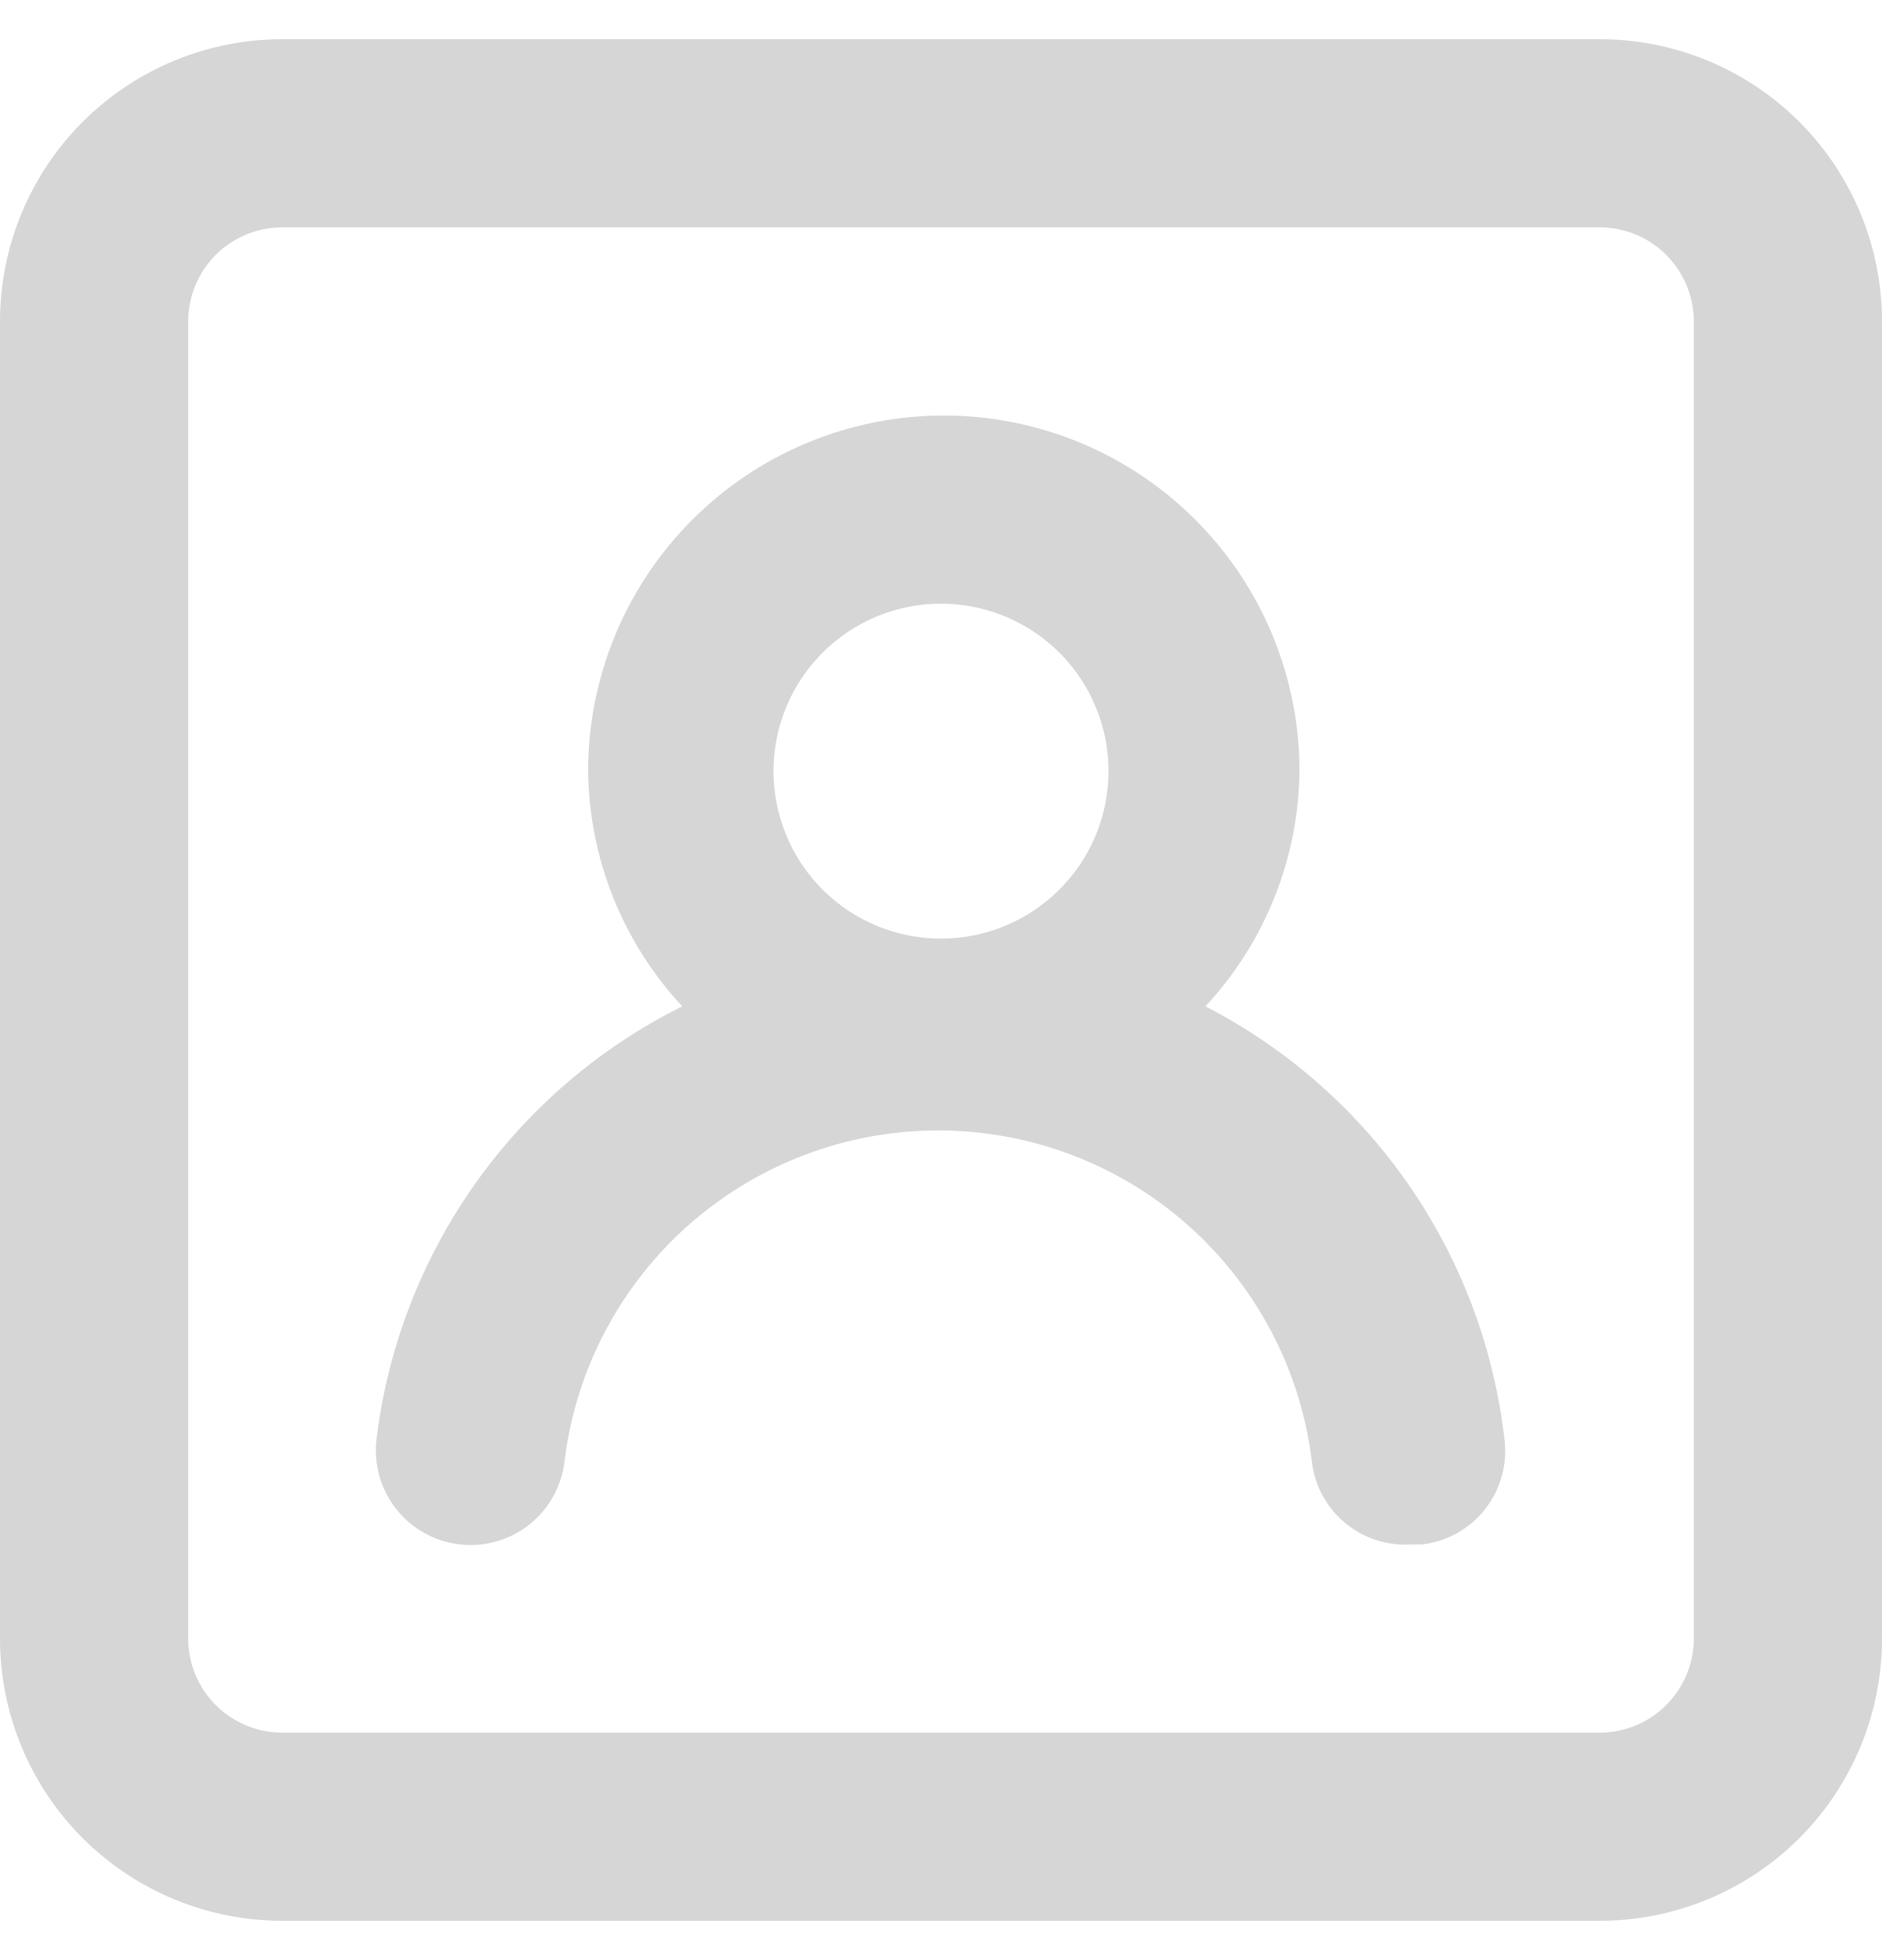
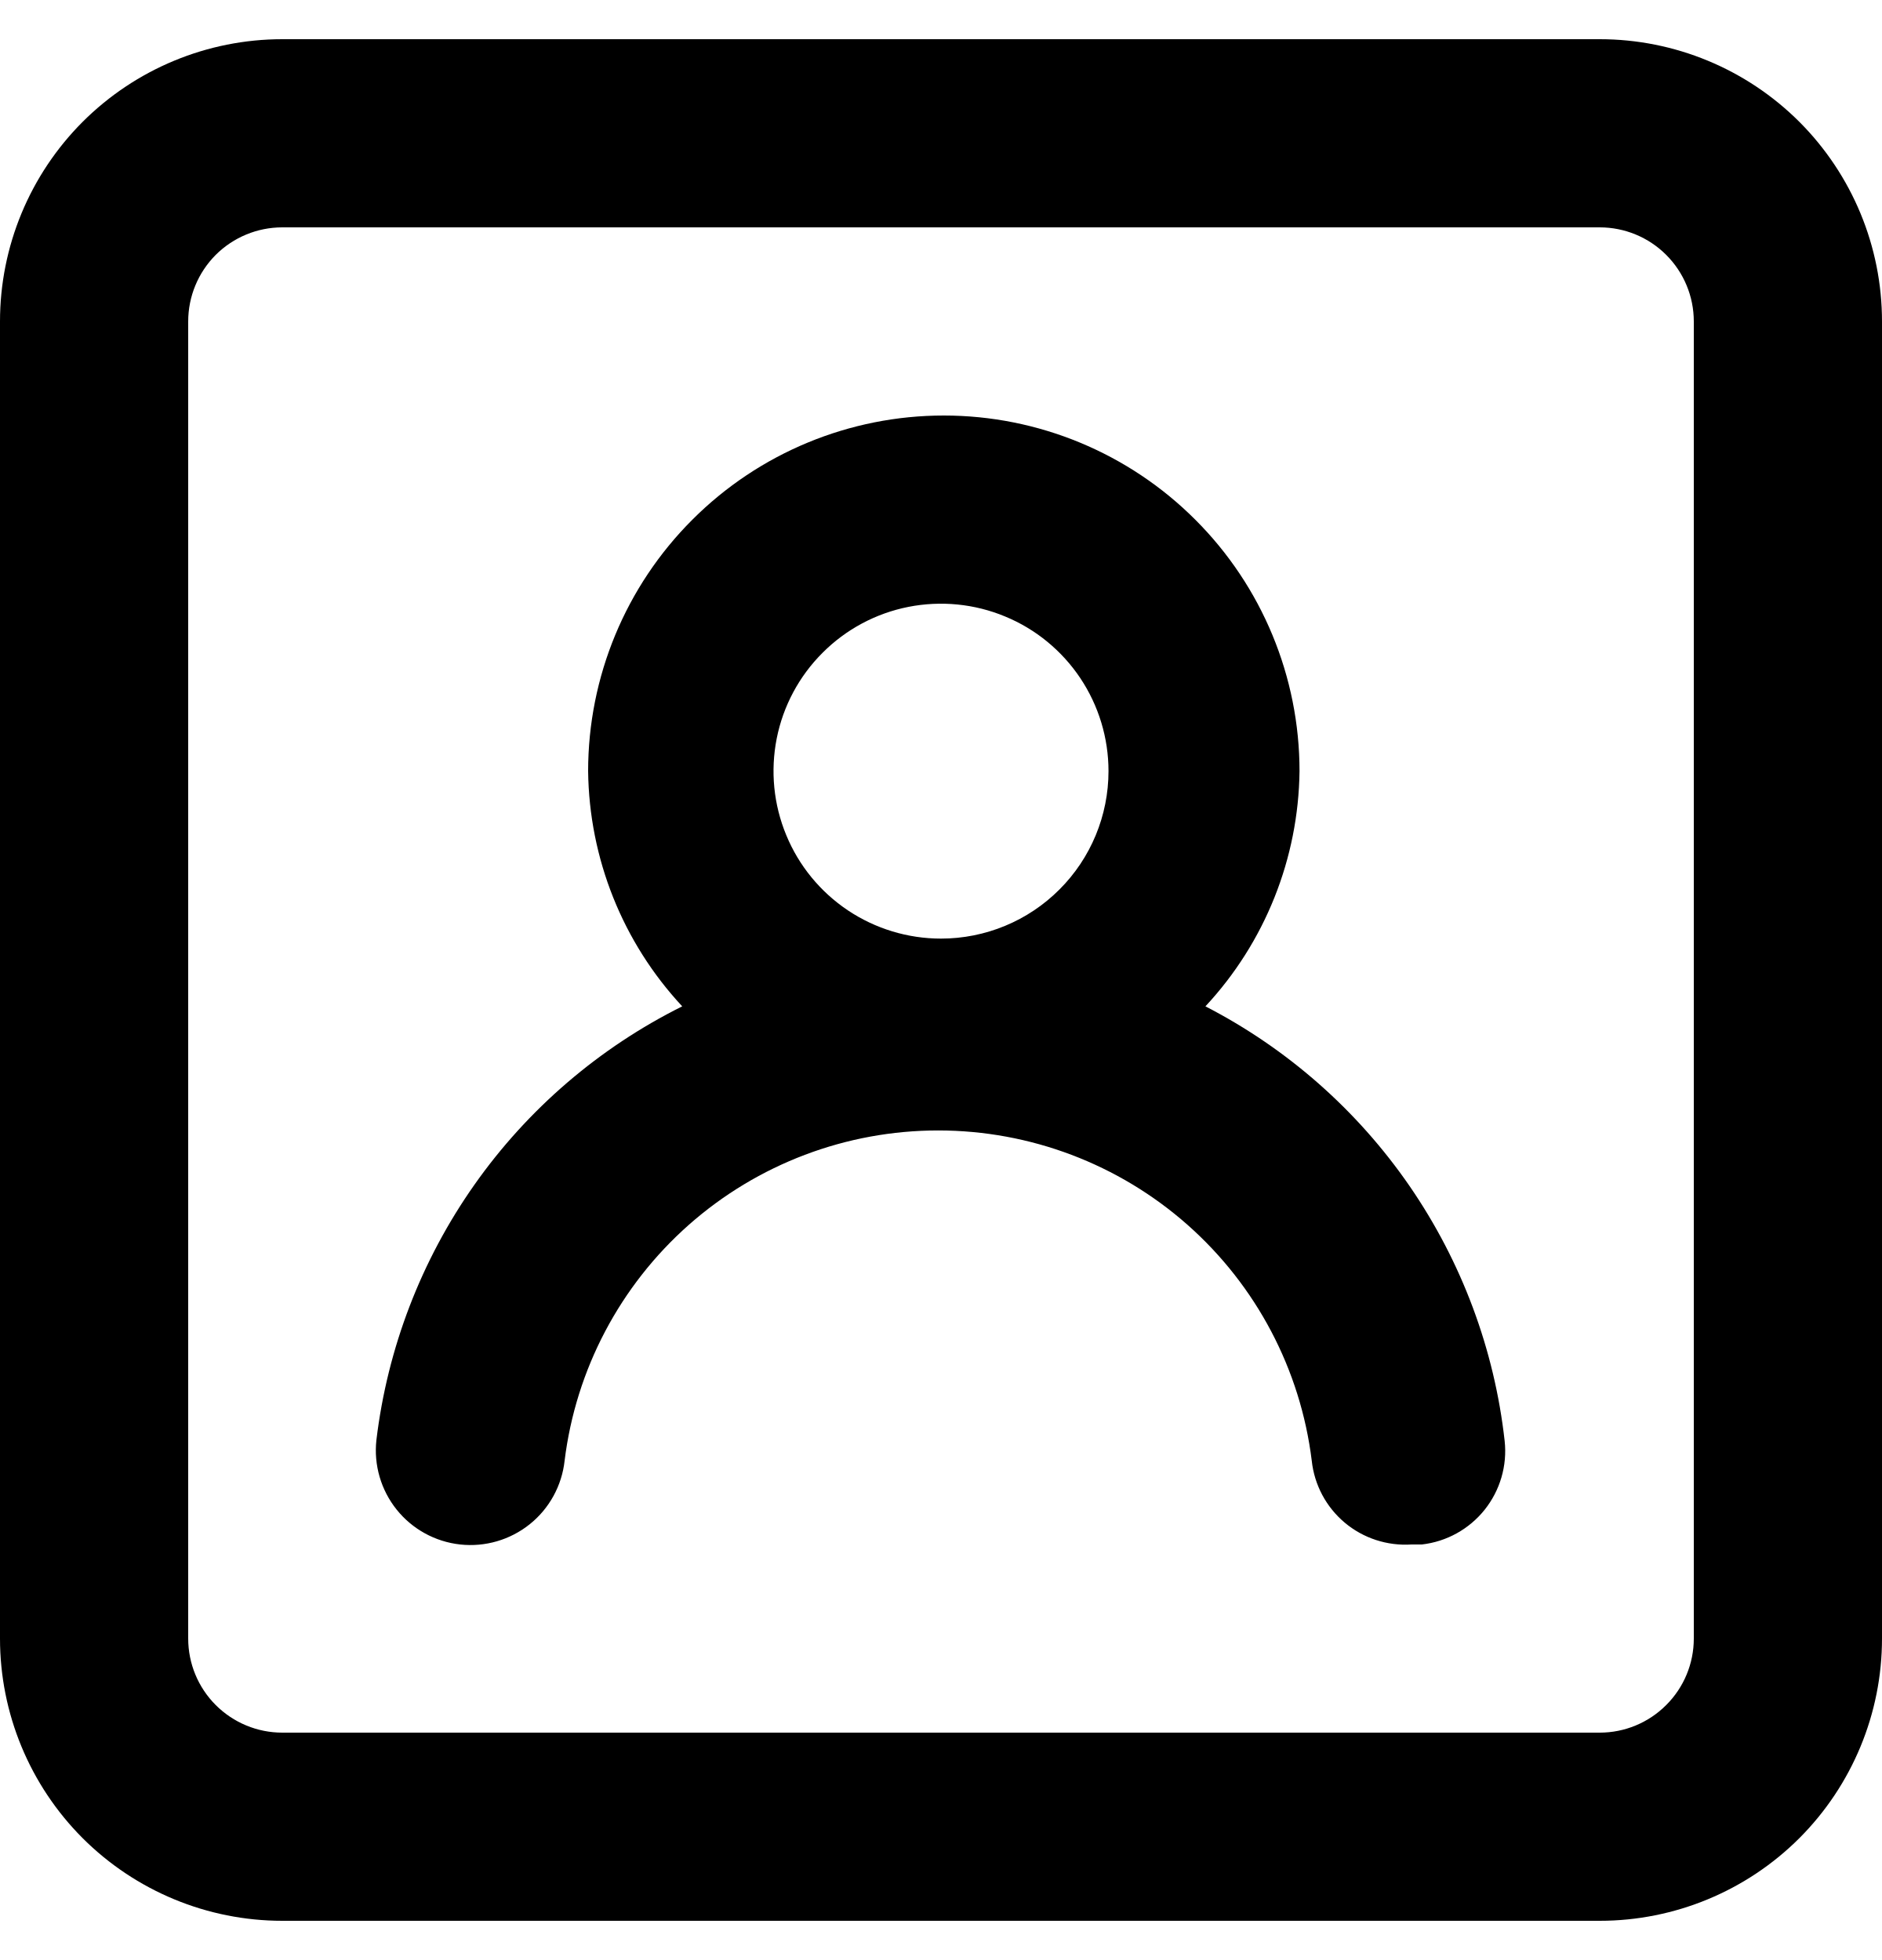
<svg xmlns="http://www.w3.org/2000/svg" width="24" height="25" viewBox="0 0 24 25" fill="none">
-   <path d="M15.372 12.836C16.132 12.02 16.559 10.95 16.572 9.836C16.572 8.633 16.094 7.479 15.243 6.629C14.393 5.778 13.239 5.3 12.036 5.3C10.833 5.3 9.679 5.778 8.829 6.629C7.978 7.479 7.5 8.633 7.5 9.836C7.513 10.95 7.94 12.02 8.7 12.836C7.642 13.363 6.732 14.144 6.051 15.11C5.371 16.075 4.941 17.195 4.8 18.368C4.765 18.686 4.858 19.005 5.058 19.255C5.258 19.505 5.55 19.665 5.868 19.7C6.186 19.735 6.505 19.642 6.755 19.442C7.005 19.242 7.165 18.95 7.2 18.632C7.343 17.469 7.907 16.399 8.784 15.623C9.662 14.847 10.793 14.419 11.964 14.419C13.135 14.419 14.266 14.847 15.144 15.623C16.021 16.399 16.585 17.469 16.728 18.632C16.761 18.94 16.912 19.223 17.149 19.422C17.386 19.621 17.691 19.72 18 19.7H18.132C18.447 19.664 18.734 19.505 18.932 19.258C19.13 19.01 19.222 18.695 19.188 18.38C19.058 17.213 18.641 16.096 17.976 15.129C17.31 14.162 16.416 13.374 15.372 12.836ZM12 11.972C11.578 11.972 11.165 11.847 10.813 11.612C10.462 11.377 10.188 11.044 10.027 10.653C9.865 10.263 9.823 9.834 9.905 9.419C9.987 9.005 10.191 8.624 10.49 8.326C10.788 8.027 11.169 7.823 11.583 7.741C11.998 7.659 12.427 7.701 12.817 7.863C13.208 8.024 13.541 8.298 13.776 8.649C14.011 9.001 14.136 9.414 14.136 9.836C14.136 10.402 13.911 10.946 13.51 11.346C13.11 11.747 12.566 11.972 12 11.972ZM20.4 0.5H3.6C2.645 0.5 1.73 0.879 1.054 1.554C0.379 2.23 0 3.145 0 4.1V20.9C0 21.855 0.379 22.77 1.054 23.446C1.73 24.121 2.645 24.5 3.6 24.5H20.4C21.355 24.5 22.27 24.121 22.946 23.446C23.621 22.77 24 21.855 24 20.9V4.1C24 3.145 23.621 2.23 22.946 1.554C22.27 0.879 21.355 0.5 20.4 0.5ZM21.6 20.9C21.6 21.218 21.474 21.523 21.248 21.748C21.023 21.974 20.718 22.1 20.4 22.1H3.6C3.282 22.1 2.977 21.974 2.751 21.748C2.526 21.523 2.4 21.218 2.4 20.9V4.1C2.4 3.782 2.526 3.477 2.751 3.251C2.977 3.026 3.282 2.9 3.6 2.9H20.4C20.718 2.9 21.023 3.026 21.248 3.251C21.474 3.477 21.6 3.782 21.6 4.1V20.9Z" fill="#D6D6D6" />
+   <path d="M15.372 12.836C16.132 12.02 16.559 10.95 16.572 9.836C16.572 8.633 16.094 7.479 15.243 6.629C14.393 5.778 13.239 5.3 12.036 5.3C10.833 5.3 9.679 5.778 8.829 6.629C7.978 7.479 7.5 8.633 7.5 9.836C7.513 10.95 7.94 12.02 8.7 12.836C7.642 13.363 6.732 14.144 6.051 15.11C5.371 16.075 4.941 17.195 4.8 18.368C4.765 18.686 4.858 19.005 5.058 19.255C5.258 19.505 5.55 19.665 5.868 19.7C6.186 19.735 6.505 19.642 6.755 19.442C7.005 19.242 7.165 18.95 7.2 18.632C7.343 17.469 7.907 16.399 8.784 15.623C9.662 14.847 10.793 14.419 11.964 14.419C13.135 14.419 14.266 14.847 15.144 15.623C16.021 16.399 16.585 17.469 16.728 18.632C16.761 18.94 16.912 19.223 17.149 19.422C17.386 19.621 17.691 19.72 18 19.7H18.132C18.447 19.664 18.734 19.505 18.932 19.258C19.13 19.01 19.222 18.695 19.188 18.38C19.058 17.213 18.641 16.096 17.976 15.129C17.31 14.162 16.416 13.374 15.372 12.836ZM12 11.972C11.578 11.972 11.165 11.847 10.813 11.612C10.462 11.377 10.188 11.044 10.027 10.653C9.865 10.263 9.823 9.834 9.905 9.419C9.987 9.005 10.191 8.624 10.49 8.326C10.788 8.027 11.169 7.823 11.583 7.741C11.998 7.659 12.427 7.701 12.817 7.863C13.208 8.024 13.541 8.298 13.776 8.649C14.011 9.001 14.136 9.414 14.136 9.836C14.136 10.402 13.911 10.946 13.51 11.346C13.11 11.747 12.566 11.972 12 11.972ZM20.4 0.5H3.6C2.645 0.5 1.73 0.879 1.054 1.554C0.379 2.23 0 3.145 0 4.1V20.9C0 21.855 0.379 22.77 1.054 23.446C1.73 24.121 2.645 24.5 3.6 24.5H20.4C21.355 24.5 22.27 24.121 22.946 23.446C23.621 22.77 24 21.855 24 20.9V4.1C24 3.145 23.621 2.23 22.946 1.554C22.27 0.879 21.355 0.5 20.4 0.5ZM21.6 20.9C21.6 21.218 21.474 21.523 21.248 21.748C21.023 21.974 20.718 22.1 20.4 22.1H3.6C3.282 22.1 2.977 21.974 2.751 21.748C2.526 21.523 2.4 21.218 2.4 20.9V4.1C2.4 3.782 2.526 3.477 2.751 3.251C2.977 3.026 3.282 2.9 3.6 2.9H20.4C20.718 2.9 21.023 3.026 21.248 3.251C21.474 3.477 21.6 3.782 21.6 4.1V20.9Z" fill="currentColor" />
</svg>
